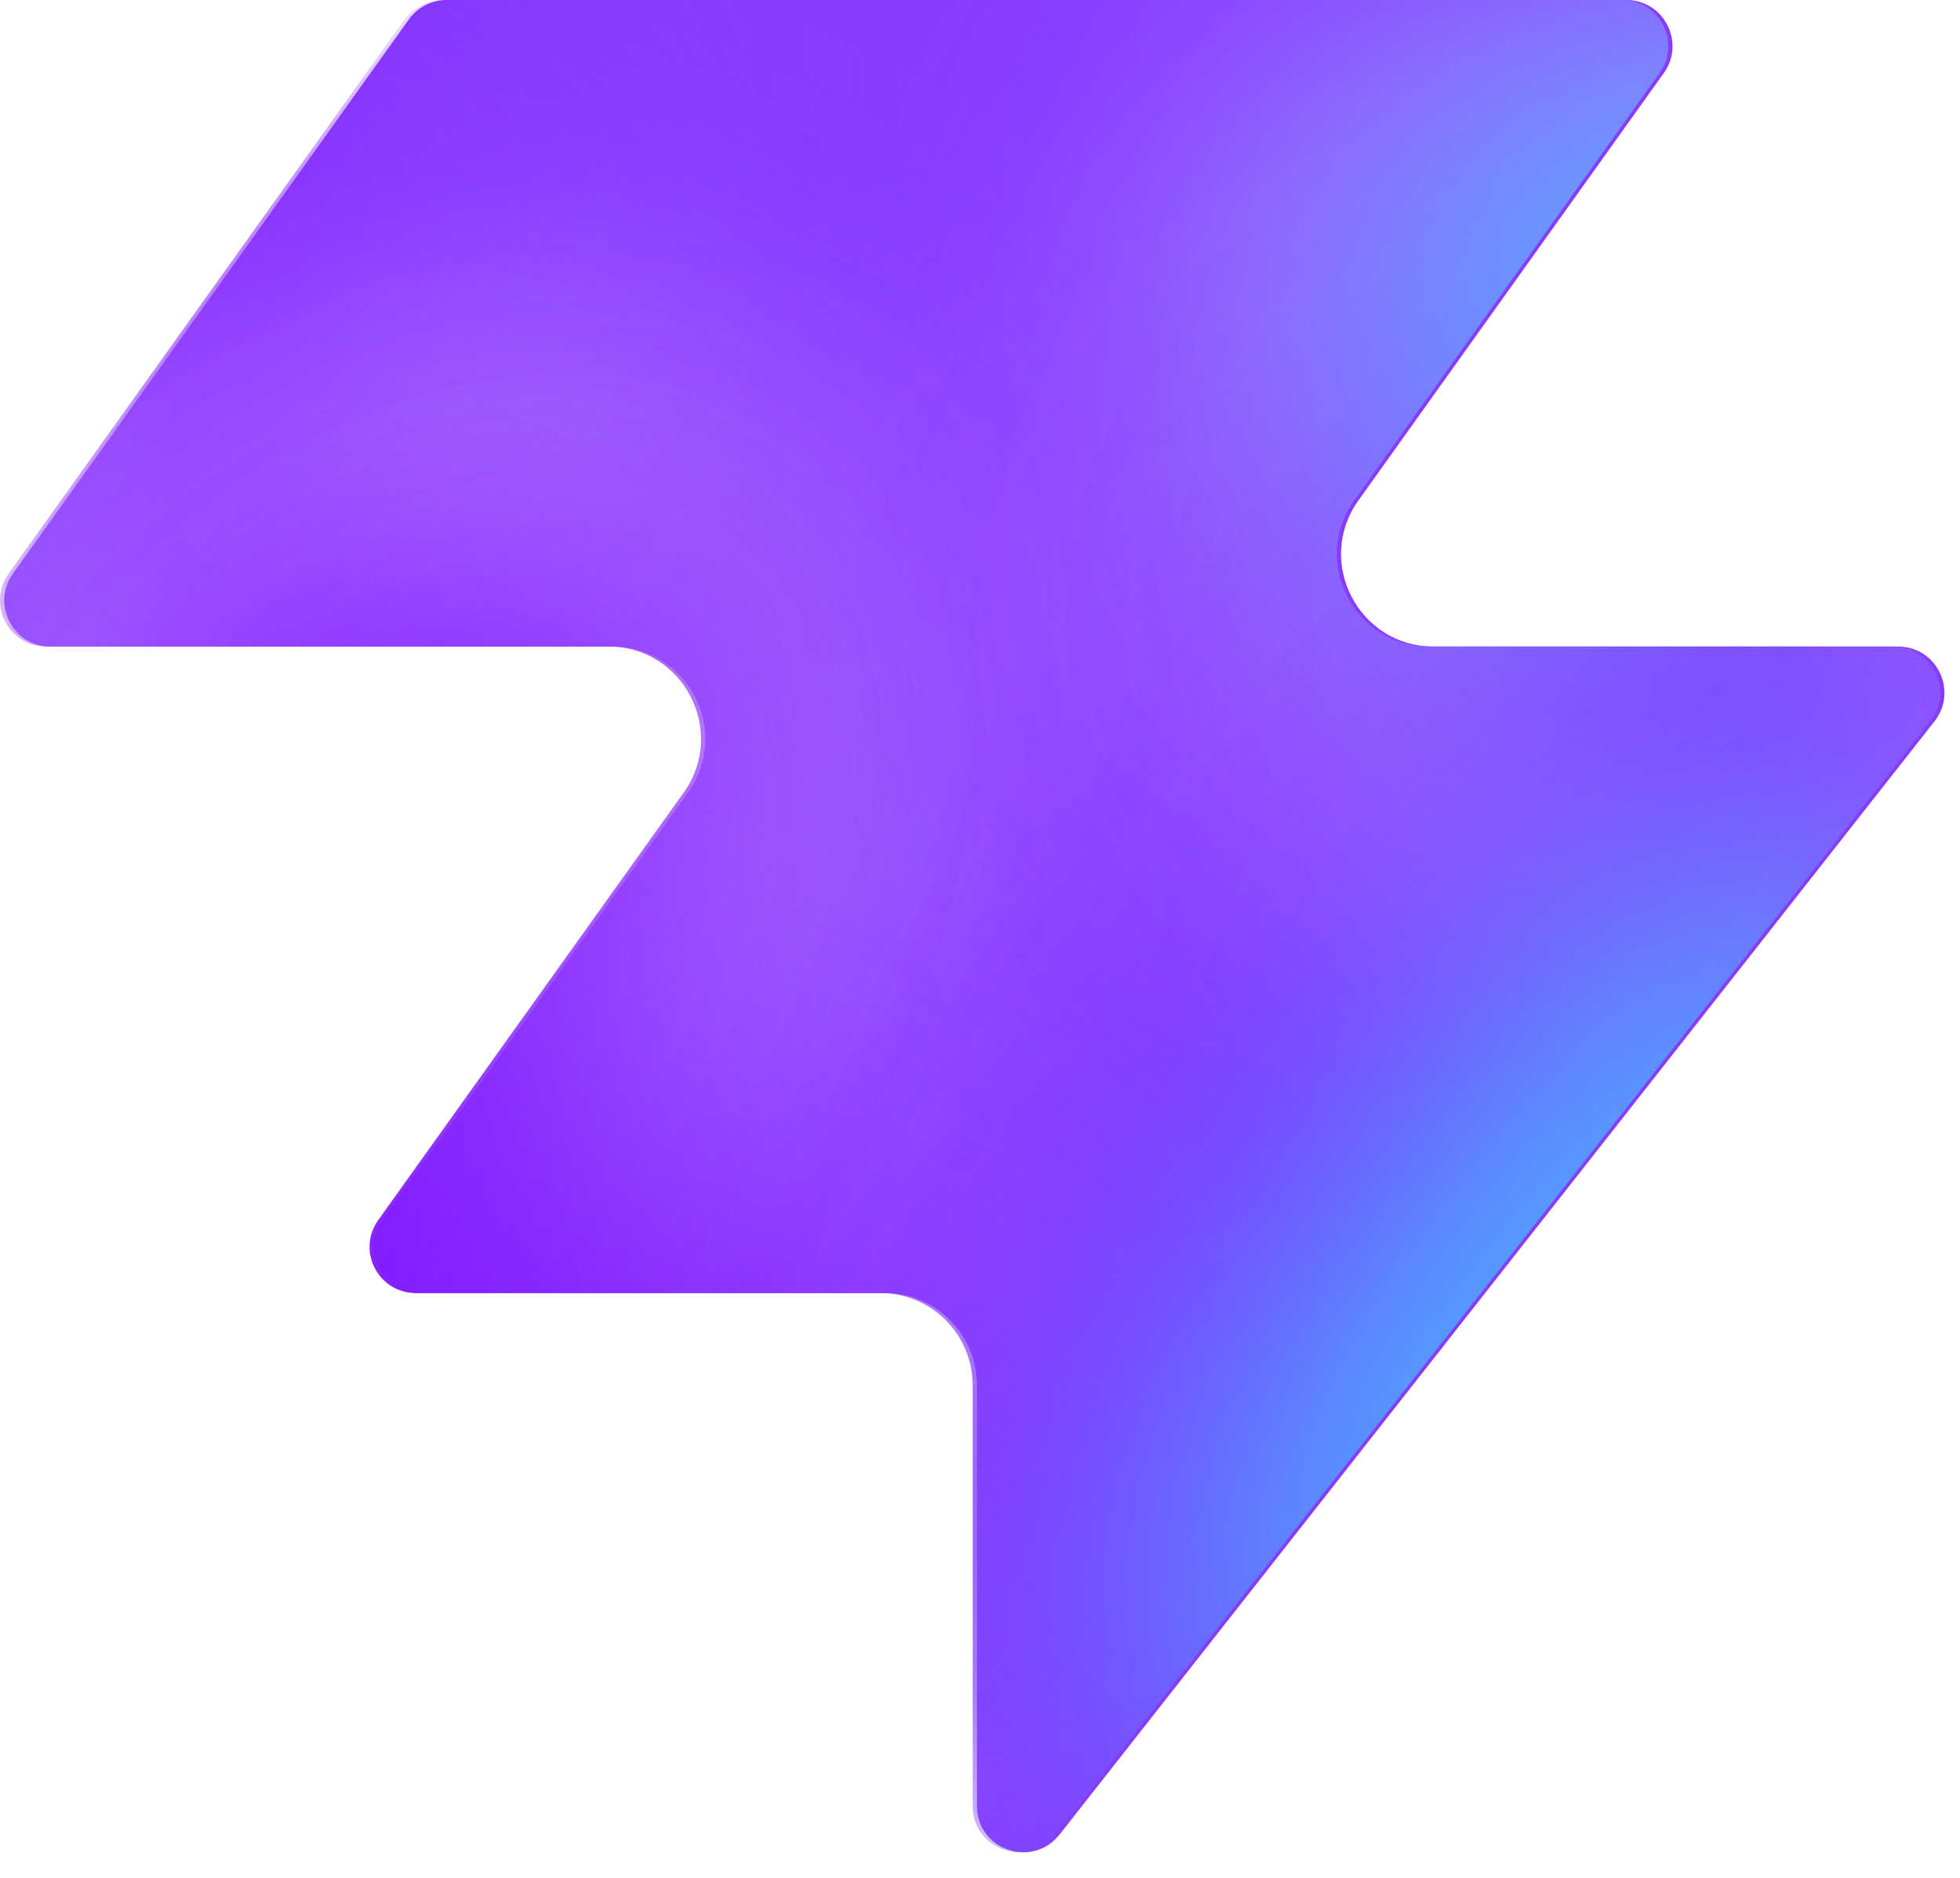
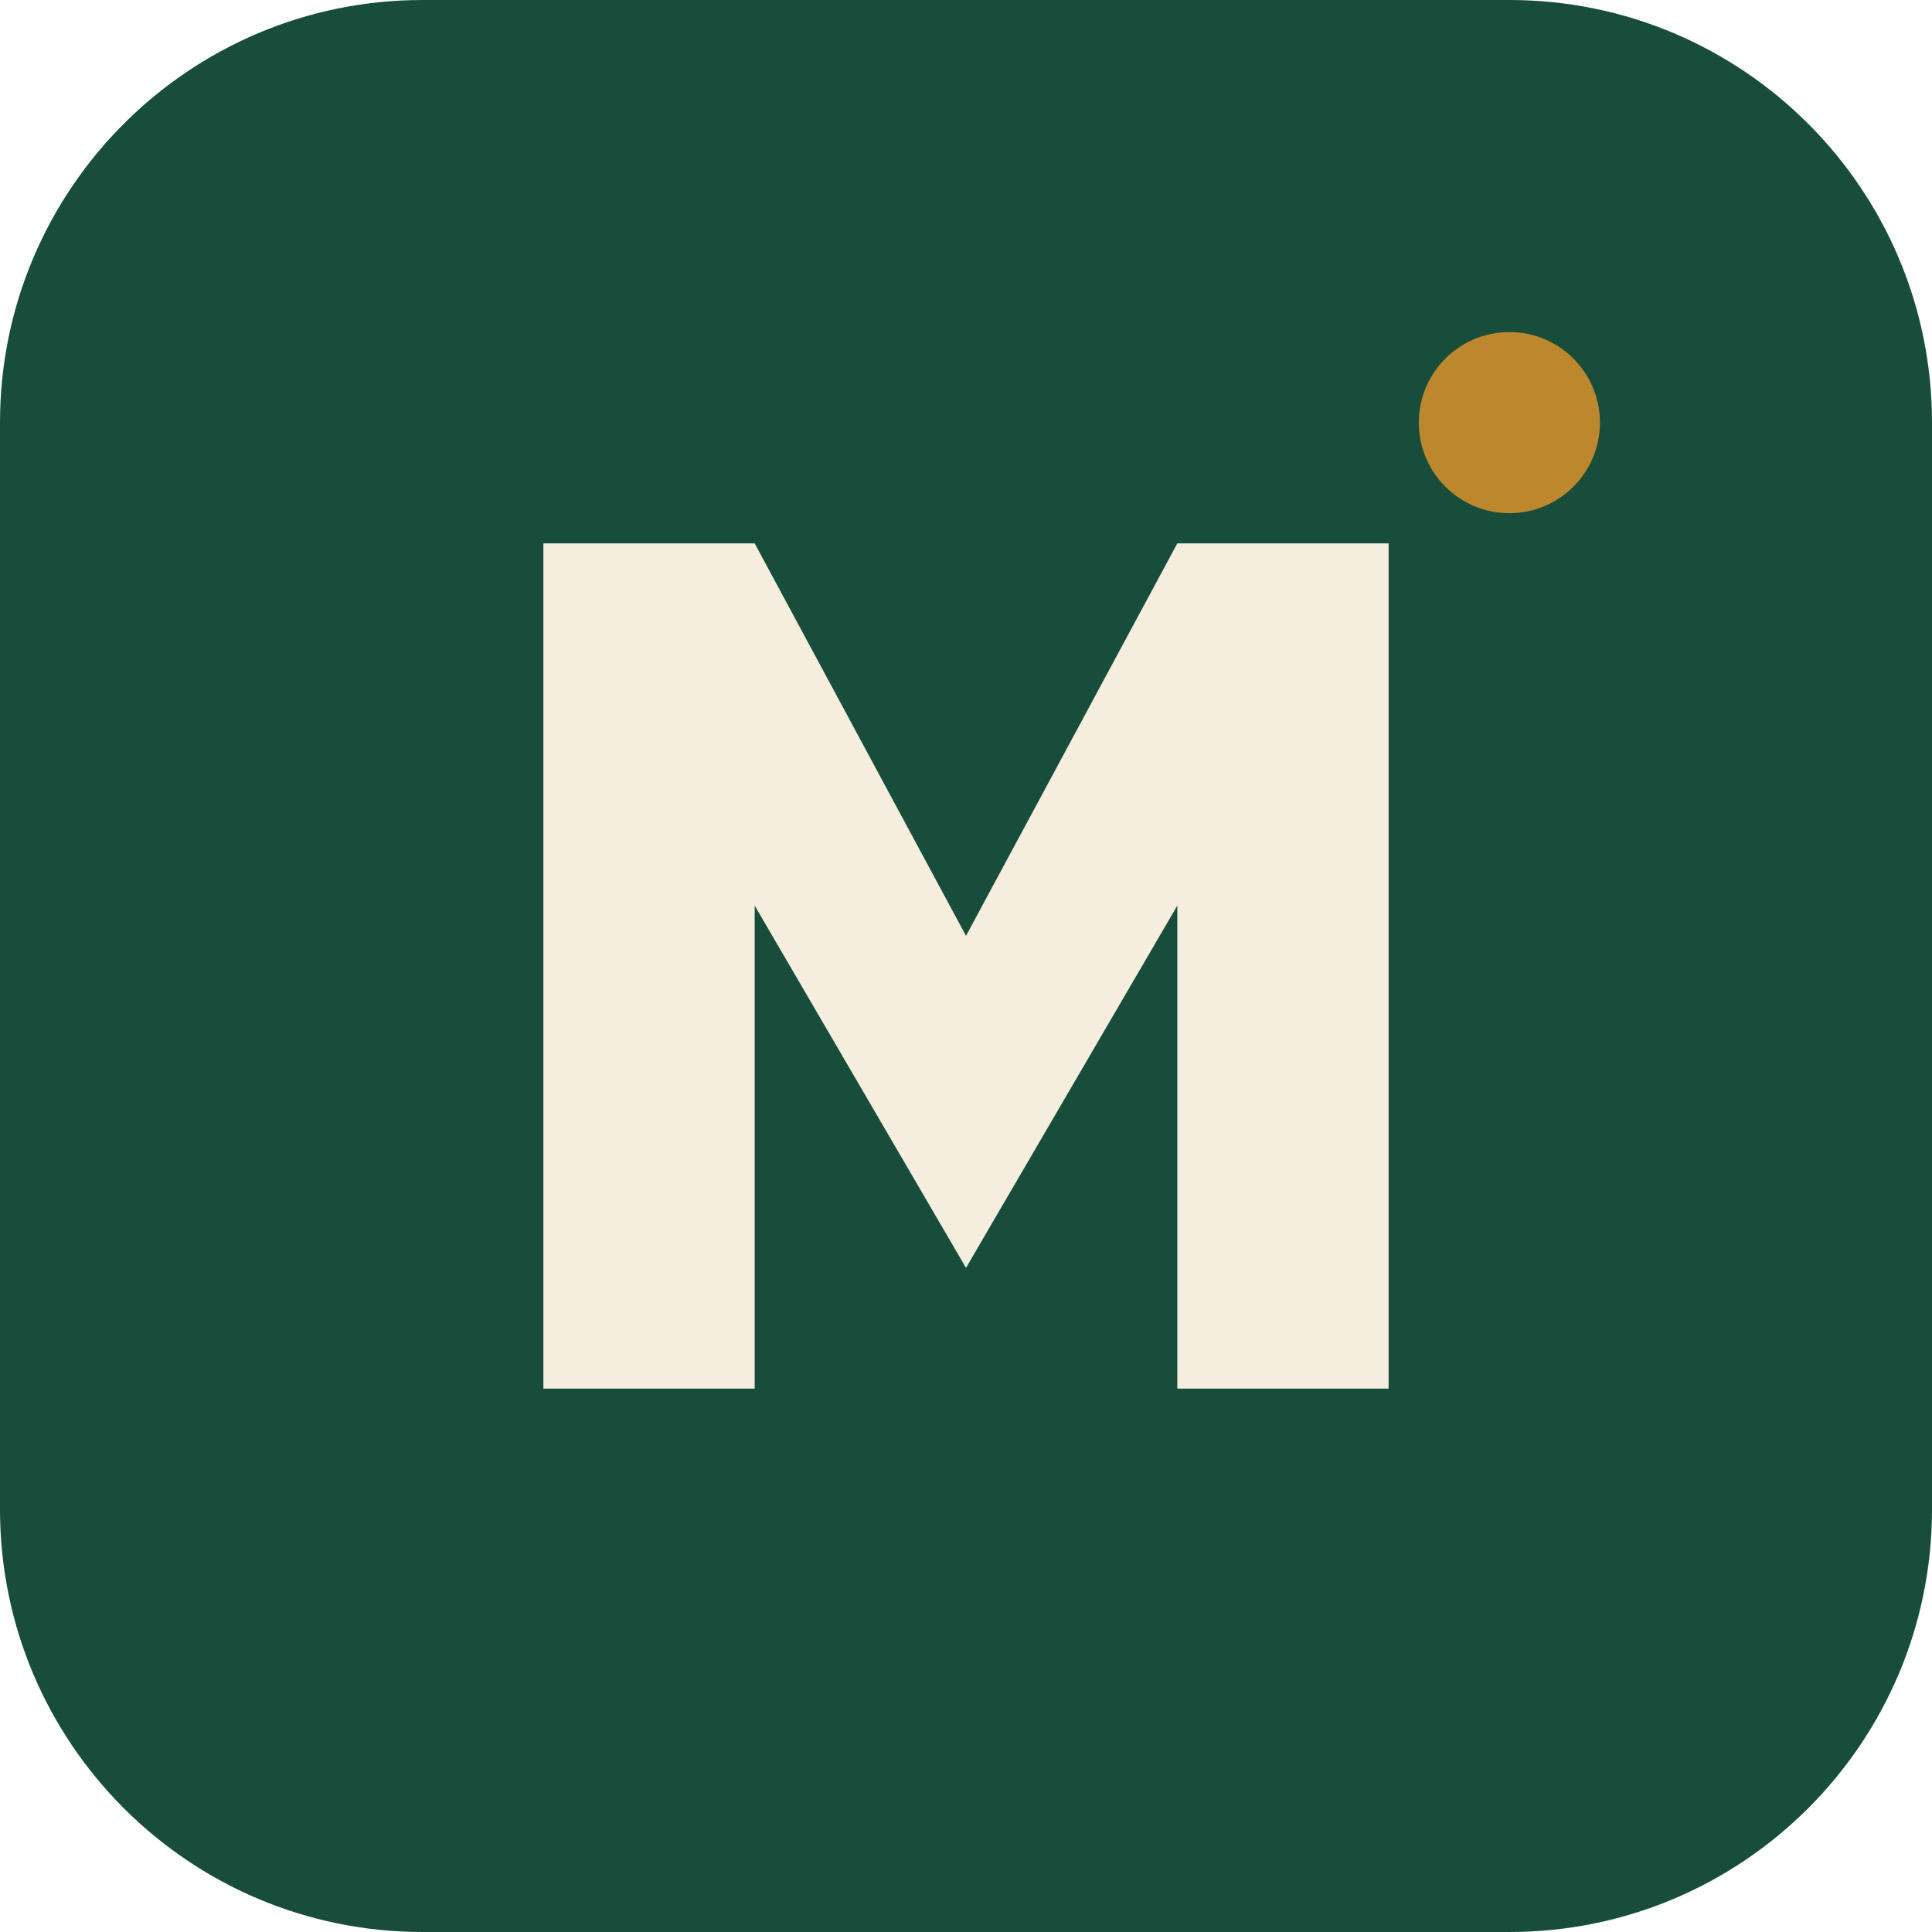
- <svg xmlns="http://www.w3.org/2000/svg" width="48" height="46" fill="none" viewBox="0 0 48 46">
-   <path fill="#863bff" d="M25.946 44.938c-.664.845-2.021.375-2.021-.698V33.937a2.26 2.26 0 0 0-2.262-2.262H10.287c-.92 0-1.456-1.04-.92-1.788l7.48-10.471c1.07-1.497 0-3.578-1.842-3.578H1.237c-.92 0-1.456-1.04-.92-1.788L10.013.474c.214-.297.556-.474.92-.474h28.894c.92 0 1.456 1.04.92 1.788l-7.48 10.471c-1.07 1.498 0 3.579 1.842 3.579h11.377c.943 0 1.473 1.088.89 1.83L25.947 44.94z" style="fill:#863bff;fill:color(display-p3 .525 .23 1);fill-opacity:1" />
-   <mask id="a" width="48" height="46" x="0" y="0" maskUnits="userSpaceOnUse" style="mask-type:alpha">
-     <path fill="#000" d="M25.842 44.938c-.664.844-2.021.375-2.021-.698V33.937a2.26 2.26 0 0 0-2.262-2.262H10.183c-.92 0-1.456-1.04-.92-1.788l7.48-10.471c1.07-1.498 0-3.579-1.842-3.579H1.133c-.92 0-1.456-1.04-.92-1.787L9.91.473c.214-.297.556-.474.92-.474h28.894c.92 0 1.456 1.04.92 1.788l-7.48 10.471c-1.07 1.498 0 3.578 1.842 3.578h11.377c.943 0 1.473 1.088.89 1.832L25.843 44.94z" style="fill:#000;fill-opacity:1" />
-   </mask>
-   <g mask="url(#a)">
-     <g filter="url(#b)">
-       <ellipse cx="5.508" cy="14.704" fill="#ede6ff" rx="5.508" ry="14.704" style="fill:#ede6ff;fill:color(display-p3 .927 .903 1);fill-opacity:1" transform="matrix(.00324 1 1 -.00324 -4.47 31.516)" />
-     </g>
-     <g filter="url(#c)">
-       <ellipse cx="10.399" cy="29.851" fill="#ede6ff" rx="10.399" ry="29.851" style="fill:#ede6ff;fill:color(display-p3 .927 .903 1);fill-opacity:1" transform="matrix(.00324 1 1 -.00324 -39.328 7.883)" />
-     </g>
-     <g filter="url(#d)">
-       <ellipse cx="5.508" cy="30.487" fill="#7e14ff" rx="5.508" ry="30.487" style="fill:#7e14ff;fill:color(display-p3 .492 .077 1);fill-opacity:1" transform="rotate(89.814 -25.913 -14.639)scale(1 -1)" />
-     </g>
-     <g filter="url(#e)">
-       <ellipse cx="5.508" cy="30.599" fill="#7e14ff" rx="5.508" ry="30.599" style="fill:#7e14ff;fill:color(display-p3 .492 .077 1);fill-opacity:1" transform="rotate(89.814 -32.644 -3.334)scale(1 -1)" />
-     </g>
-     <g filter="url(#f)">
-       <ellipse cx="5.508" cy="30.599" fill="#7e14ff" rx="5.508" ry="30.599" style="fill:#7e14ff;fill:color(display-p3 .492 .077 1);fill-opacity:1" transform="matrix(.00324 1 1 -.00324 -34.34 30.47)" />
-     </g>
-     <g filter="url(#g)">
-       <ellipse cx="14.072" cy="22.078" fill="#ede6ff" rx="14.072" ry="22.078" style="fill:#ede6ff;fill:color(display-p3 .927 .903 1);fill-opacity:1" transform="rotate(93.35 24.506 48.493)scale(-1 1)" />
-     </g>
-     <g filter="url(#h)">
-       <ellipse cx="3.47" cy="21.501" fill="#7e14ff" rx="3.47" ry="21.501" style="fill:#7e14ff;fill:color(display-p3 .492 .077 1);fill-opacity:1" transform="rotate(89.009 28.708 47.59)scale(-1 1)" />
-     </g>
-     <g filter="url(#i)">
-       <ellipse cx="3.47" cy="21.501" fill="#7e14ff" rx="3.47" ry="21.501" style="fill:#7e14ff;fill:color(display-p3 .492 .077 1);fill-opacity:1" transform="rotate(89.009 28.708 47.59)scale(-1 1)" />
-     </g>
-     <g filter="url(#j)">
-       <ellipse cx=".387" cy="8.972" fill="#7e14ff" rx="4.407" ry="29.108" style="fill:#7e14ff;fill:color(display-p3 .492 .077 1);fill-opacity:1" transform="rotate(39.51 .387 8.972)" />
-     </g>
-     <g filter="url(#k)">
-       <ellipse cx="47.523" cy="-6.092" fill="#7e14ff" rx="4.407" ry="29.108" style="fill:#7e14ff;fill:color(display-p3 .492 .077 1);fill-opacity:1" transform="rotate(37.892 47.523 -6.092)" />
-     </g>
-     <g filter="url(#l)">
-       <ellipse cx="41.412" cy="6.333" fill="#47bfff" rx="5.971" ry="9.665" style="fill:#47bfff;fill:color(display-p3 .28 .748 1);fill-opacity:1" transform="rotate(37.892 41.412 6.333)" />
-     </g>
-     <g filter="url(#m)">
-       <ellipse cx="-1.879" cy="38.332" fill="#7e14ff" rx="4.407" ry="29.108" style="fill:#7e14ff;fill:color(display-p3 .492 .077 1);fill-opacity:1" transform="rotate(37.892 -1.88 38.332)" />
-     </g>
-     <g filter="url(#n)">
-       <ellipse cx="-1.879" cy="38.332" fill="#7e14ff" rx="4.407" ry="29.108" style="fill:#7e14ff;fill:color(display-p3 .492 .077 1);fill-opacity:1" transform="rotate(37.892 -1.88 38.332)" />
-     </g>
-     <g filter="url(#o)">
-       <ellipse cx="35.651" cy="29.907" fill="#7e14ff" rx="4.407" ry="29.108" style="fill:#7e14ff;fill:color(display-p3 .492 .077 1);fill-opacity:1" transform="rotate(37.892 35.651 29.907)" />
-     </g>
-     <g filter="url(#p)">
-       <ellipse cx="38.418" cy="32.4" fill="#47bfff" rx="5.971" ry="15.297" style="fill:#47bfff;fill:color(display-p3 .28 .748 1);fill-opacity:1" transform="rotate(37.892 38.418 32.4)" />
-     </g>
-   </g>
-   <defs>
-     <filter id="b" width="60.045" height="41.654" x="-19.77" y="16.149" color-interpolation-filters="sRGB" filterUnits="userSpaceOnUse">
-       <feFlood flood-opacity="0" result="BackgroundImageFix" />
-       <feBlend in="SourceGraphic" in2="BackgroundImageFix" result="shape" />
-       <feGaussianBlur result="effect1_foregroundBlur_2002_17158" stdDeviation="7.659" />
-     </filter>
-     <filter id="c" width="90.34" height="51.437" x="-54.613" y="-7.533" color-interpolation-filters="sRGB" filterUnits="userSpaceOnUse">
-       <feFlood flood-opacity="0" result="BackgroundImageFix" />
-       <feBlend in="SourceGraphic" in2="BackgroundImageFix" result="shape" />
-       <feGaussianBlur result="effect1_foregroundBlur_2002_17158" stdDeviation="7.659" />
-     </filter>
-     <filter id="d" width="79.355" height="29.4" x="-49.64" y="2.03" color-interpolation-filters="sRGB" filterUnits="userSpaceOnUse">
-       <feFlood flood-opacity="0" result="BackgroundImageFix" />
-       <feBlend in="SourceGraphic" in2="BackgroundImageFix" result="shape" />
-       <feGaussianBlur result="effect1_foregroundBlur_2002_17158" stdDeviation="4.596" />
-     </filter>
-     <filter id="e" width="79.579" height="29.4" x="-45.045" y="20.029" color-interpolation-filters="sRGB" filterUnits="userSpaceOnUse">
-       <feFlood flood-opacity="0" result="BackgroundImageFix" />
-       <feBlend in="SourceGraphic" in2="BackgroundImageFix" result="shape" />
-       <feGaussianBlur result="effect1_foregroundBlur_2002_17158" stdDeviation="4.596" />
-     </filter>
-     <filter id="f" width="79.579" height="29.4" x="-43.513" y="21.178" color-interpolation-filters="sRGB" filterUnits="userSpaceOnUse">
-       <feFlood flood-opacity="0" result="BackgroundImageFix" />
-       <feBlend in="SourceGraphic" in2="BackgroundImageFix" result="shape" />
-       <feGaussianBlur result="effect1_foregroundBlur_2002_17158" stdDeviation="4.596" />
-     </filter>
-     <filter id="g" width="74.749" height="58.852" x="15.756" y="-17.901" color-interpolation-filters="sRGB" filterUnits="userSpaceOnUse">
-       <feFlood flood-opacity="0" result="BackgroundImageFix" />
-       <feBlend in="SourceGraphic" in2="BackgroundImageFix" result="shape" />
-       <feGaussianBlur result="effect1_foregroundBlur_2002_17158" stdDeviation="7.659" />
-     </filter>
-     <filter id="h" width="61.377" height="25.362" x="23.548" y="2.284" color-interpolation-filters="sRGB" filterUnits="userSpaceOnUse">
-       <feFlood flood-opacity="0" result="BackgroundImageFix" />
-       <feBlend in="SourceGraphic" in2="BackgroundImageFix" result="shape" />
-       <feGaussianBlur result="effect1_foregroundBlur_2002_17158" stdDeviation="4.596" />
-     </filter>
-     <filter id="i" width="61.377" height="25.362" x="23.548" y="2.284" color-interpolation-filters="sRGB" filterUnits="userSpaceOnUse">
-       <feFlood flood-opacity="0" result="BackgroundImageFix" />
-       <feBlend in="SourceGraphic" in2="BackgroundImageFix" result="shape" />
-       <feGaussianBlur result="effect1_foregroundBlur_2002_17158" stdDeviation="4.596" />
-     </filter>
-     <filter id="j" width="56.045" height="63.649" x="-27.636" y="-22.853" color-interpolation-filters="sRGB" filterUnits="userSpaceOnUse">
-       <feFlood flood-opacity="0" result="BackgroundImageFix" />
-       <feBlend in="SourceGraphic" in2="BackgroundImageFix" result="shape" />
-       <feGaussianBlur result="effect1_foregroundBlur_2002_17158" stdDeviation="4.596" />
-     </filter>
-     <filter id="k" width="54.814" height="64.646" x="20.116" y="-38.415" color-interpolation-filters="sRGB" filterUnits="userSpaceOnUse">
-       <feFlood flood-opacity="0" result="BackgroundImageFix" />
-       <feBlend in="SourceGraphic" in2="BackgroundImageFix" result="shape" />
-       <feGaussianBlur result="effect1_foregroundBlur_2002_17158" stdDeviation="4.596" />
-     </filter>
-     <filter id="l" width="33.541" height="35.313" x="24.641" y="-11.323" color-interpolation-filters="sRGB" filterUnits="userSpaceOnUse">
-       <feFlood flood-opacity="0" result="BackgroundImageFix" />
-       <feBlend in="SourceGraphic" in2="BackgroundImageFix" result="shape" />
-       <feGaussianBlur result="effect1_foregroundBlur_2002_17158" stdDeviation="4.596" />
-     </filter>
-     <filter id="m" width="54.814" height="64.646" x="-29.286" y="6.009" color-interpolation-filters="sRGB" filterUnits="userSpaceOnUse">
-       <feFlood flood-opacity="0" result="BackgroundImageFix" />
-       <feBlend in="SourceGraphic" in2="BackgroundImageFix" result="shape" />
-       <feGaussianBlur result="effect1_foregroundBlur_2002_17158" stdDeviation="4.596" />
-     </filter>
-     <filter id="n" width="54.814" height="64.646" x="-29.286" y="6.009" color-interpolation-filters="sRGB" filterUnits="userSpaceOnUse">
-       <feFlood flood-opacity="0" result="BackgroundImageFix" />
-       <feBlend in="SourceGraphic" in2="BackgroundImageFix" result="shape" />
-       <feGaussianBlur result="effect1_foregroundBlur_2002_17158" stdDeviation="4.596" />
-     </filter>
-     <filter id="o" width="54.814" height="64.646" x="8.244" y="-2.416" color-interpolation-filters="sRGB" filterUnits="userSpaceOnUse">
-       <feFlood flood-opacity="0" result="BackgroundImageFix" />
-       <feBlend in="SourceGraphic" in2="BackgroundImageFix" result="shape" />
-       <feGaussianBlur result="effect1_foregroundBlur_2002_17158" stdDeviation="4.596" />
-     </filter>
-     <filter id="p" width="39.409" height="43.623" x="18.713" y="10.588" color-interpolation-filters="sRGB" filterUnits="userSpaceOnUse">
-       <feFlood flood-opacity="0" result="BackgroundImageFix" />
-       <feBlend in="SourceGraphic" in2="BackgroundImageFix" result="shape" />
-       <feGaussianBlur result="effect1_foregroundBlur_2002_17158" stdDeviation="4.596" />
-     </filter>
-   </defs>
+ <svg xmlns="http://www.w3.org/2000/svg" viewBox="0 0 64 64">
+   <rect width="64" height="64" rx="14" fill="#174d3a" />
+   <path d="M18 46V18h7l7 13 7-13h7v28h-7V30l-7 12-7-12v16z" fill="#f5eddd" />
+   <circle cx="50" cy="14" r="3" fill="#bd872e" />
</svg>
